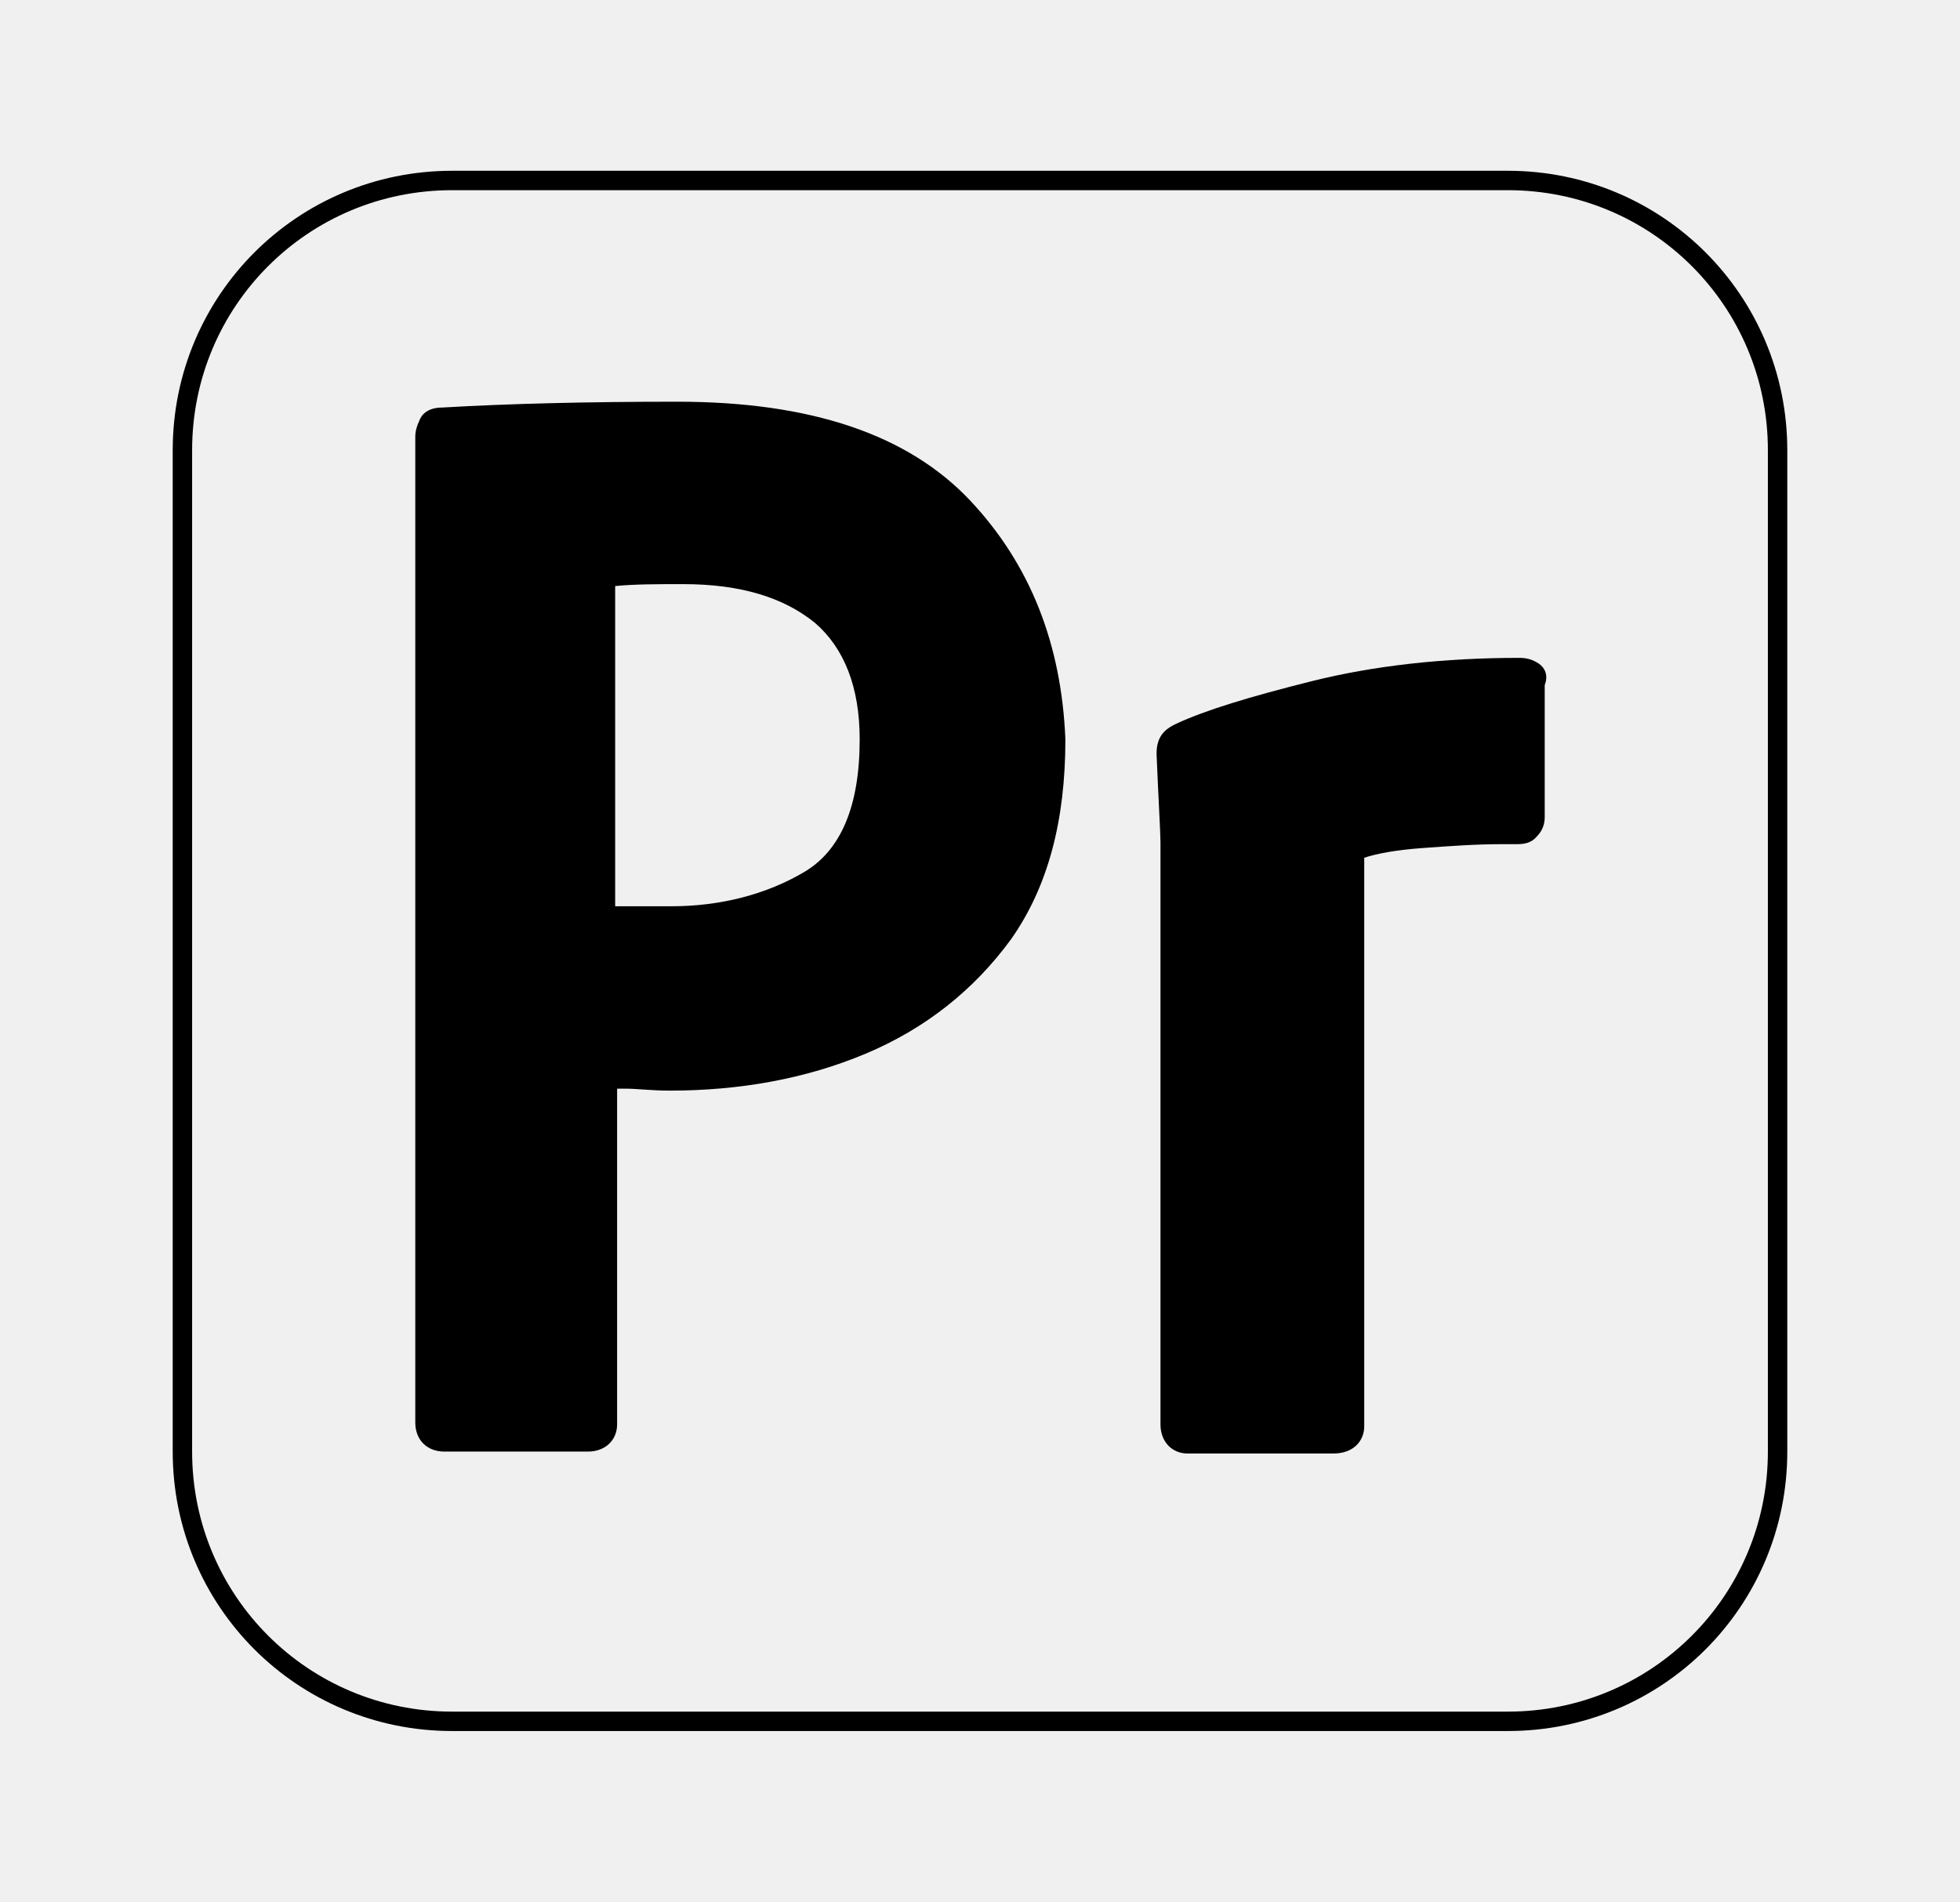
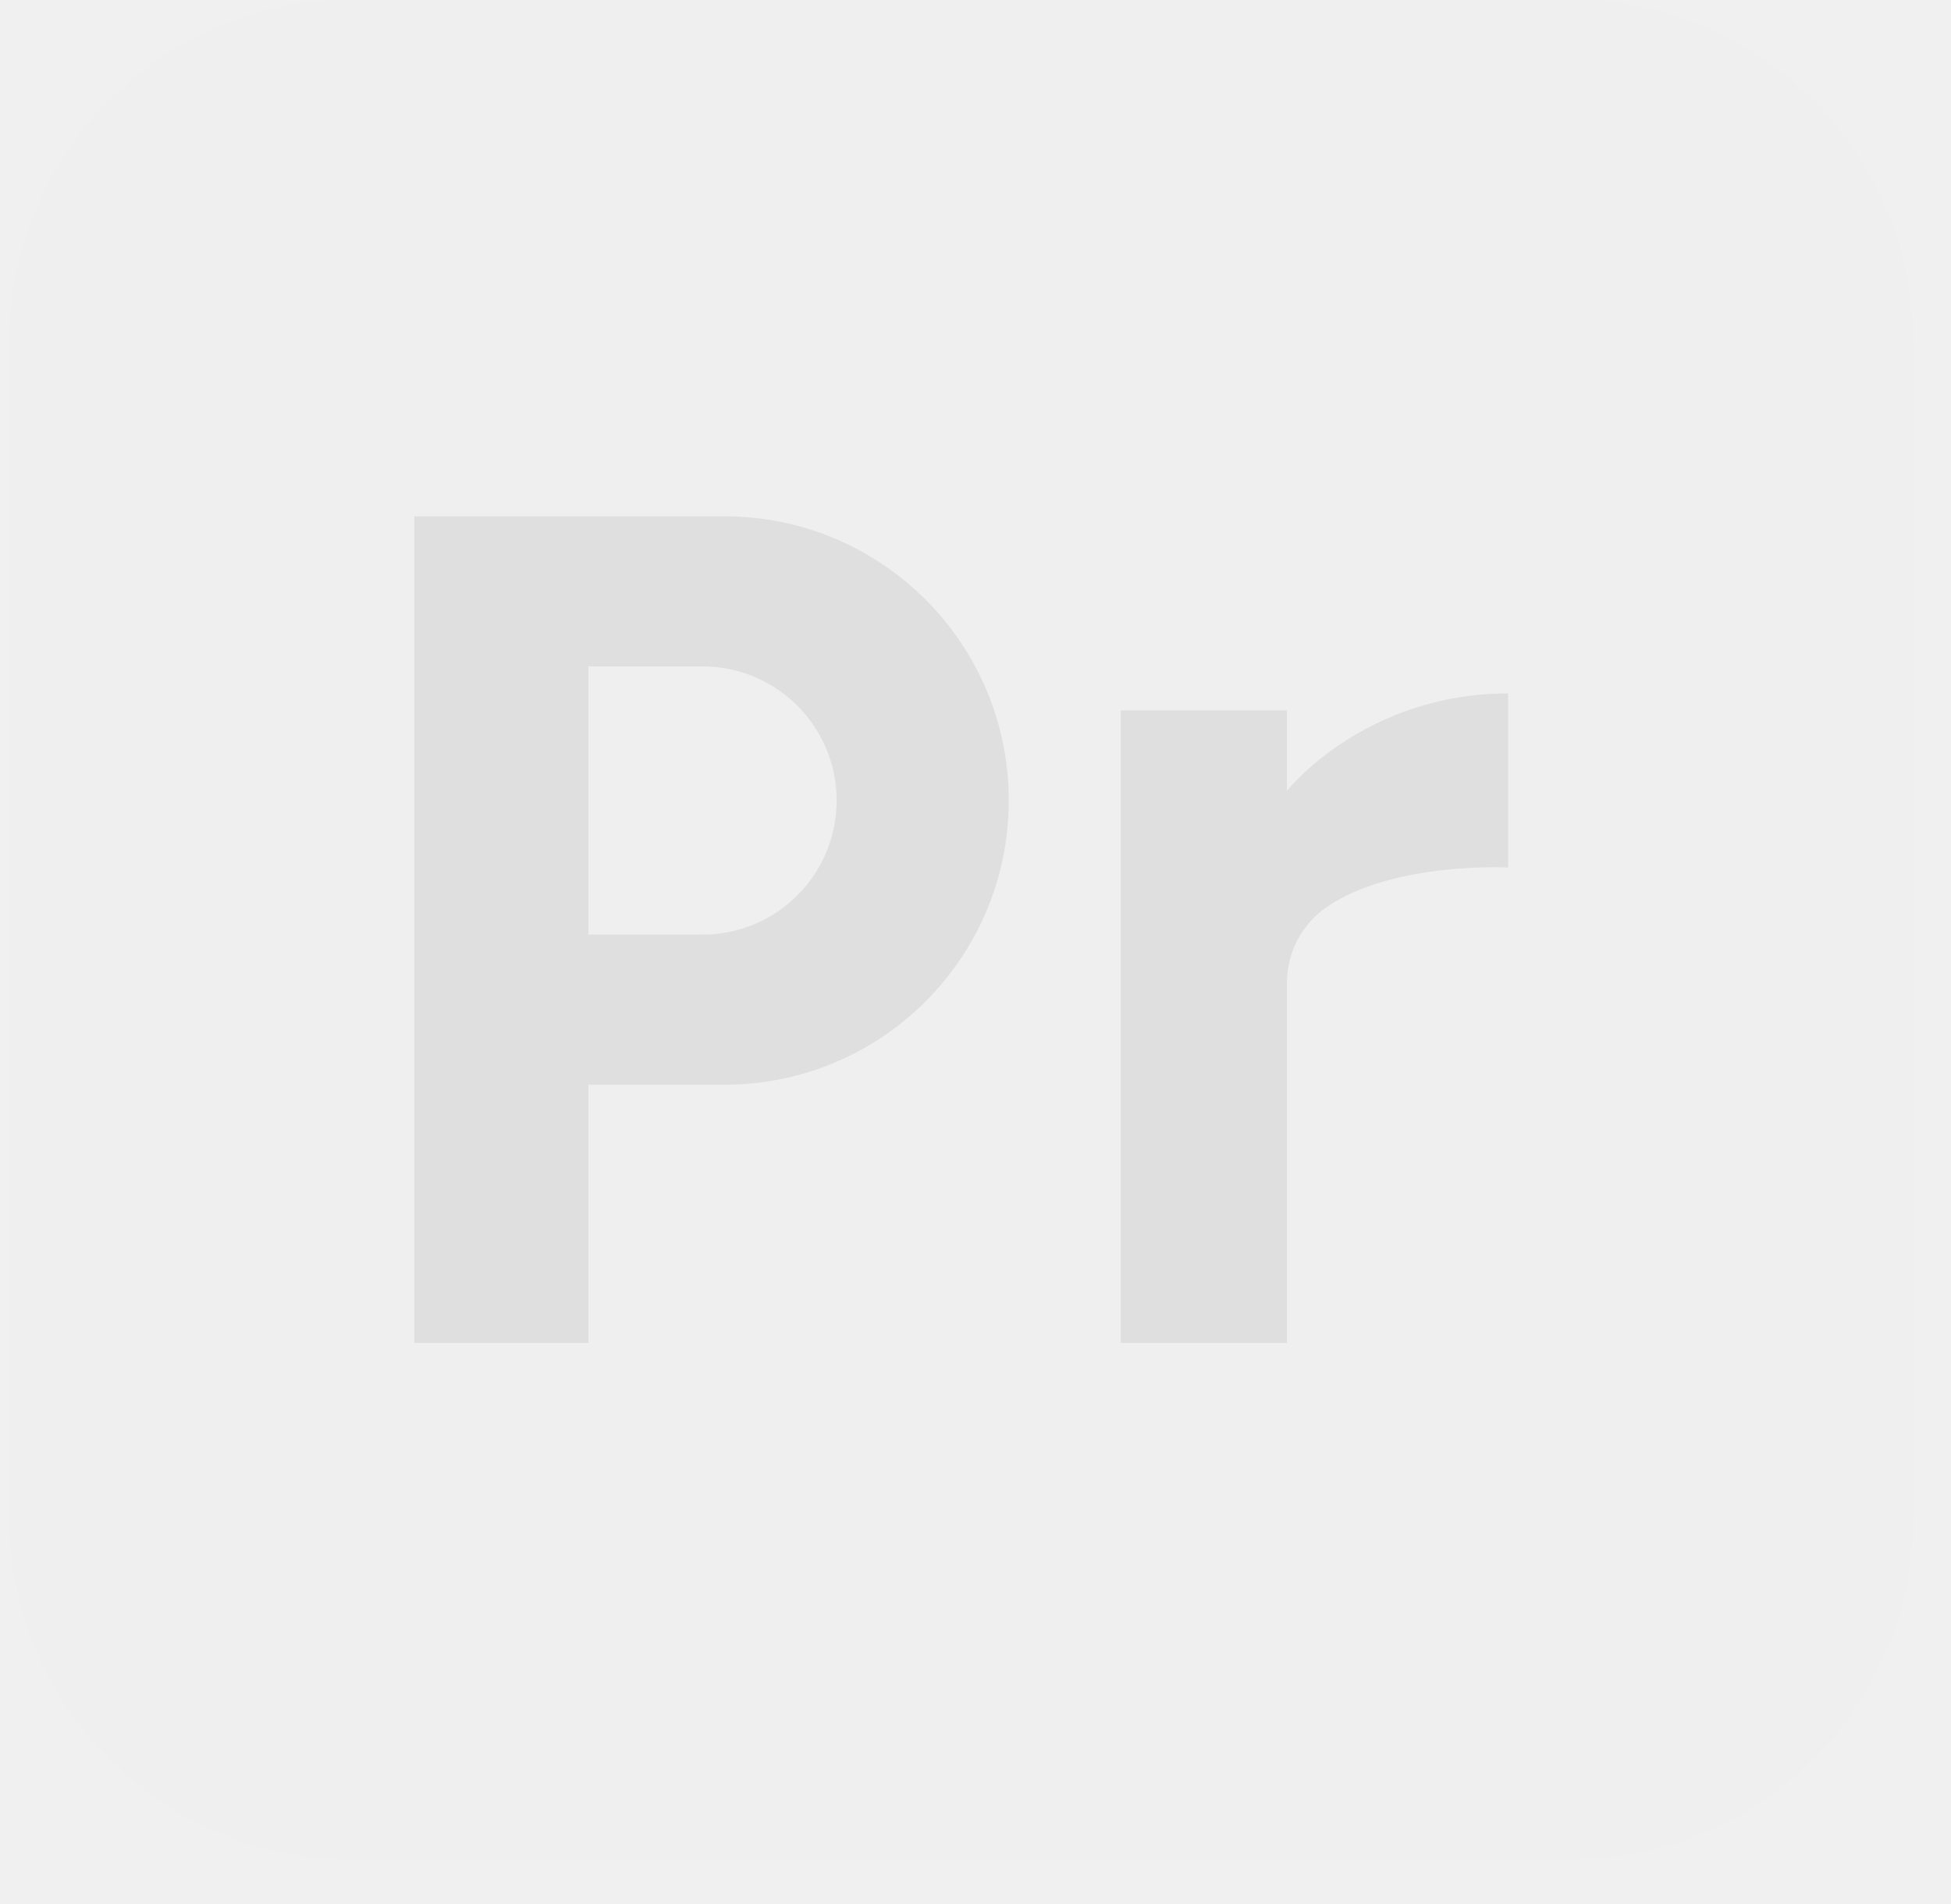
- <svg xmlns="http://www.w3.org/2000/svg" version="1.1" id="Layer_1" x="0px" y="0px" viewBox="0 0 101 98" style="enable-background:new 0 0 101 98;" xml:space="preserve">
-   <style type="text/css">
- 	.st0{fill:none;stroke:#000000;stroke-miterlimit:10;}
- </style>
-   <path class="st0" d="M77.7,88.7H23.3c-7.7,0-13.9-6.2-13.9-13.9V23.2c0-7.7,6.2-13.9,13.9-13.9h54.4c7.7,0,13.9,6.2,13.9,13.9v51.6  C91.6,82.5,85.4,88.7,77.7,88.7z" />
-   <path d="M79.3,34.2L79.3,34.2c-0.3-0.2-0.6-0.3-1-0.3c-3.9,0-7.5,0.4-10.7,1.2c-3.2,0.8-5.5,1.5-7,2.2c-0.2,0.1-0.4,0.2-0.6,0.4  c-0.3,0.3-0.4,0.7-0.4,1.1v0.1c0.1,2.4,0.2,4,0.2,4.5v30c0,0.9,0.6,1.5,1.4,1.5c0.1,0,0.1,0,0.2,0h7.3c1.1,0,1.6-0.7,1.6-1.4V44.2  c0.6-0.2,1.6-0.4,3-0.5c1.4-0.1,2.7-0.2,4.1-0.2c0.3,0,0.6,0,0.8,0c0.4,0,0.7-0.1,0.9-0.3c0.2-0.2,0.5-0.5,0.5-1.1v-6.8  C79.8,34.8,79.6,34.4,79.3,34.2z" />
-   <path d="M50,25.8c-3.2-3.4-8.2-5.1-15.1-5.1c-4.6,0-8.7,0.1-12.1,0.3c-0.8,0-1.1,0.4-1.2,0.7c-0.1,0.2-0.2,0.5-0.2,0.8v50.8  c0,0.9,0.6,1.5,1.5,1.5c0,0,0.1,0,0.2,0h7.2c0.9,0,1.5-0.6,1.5-1.4V56.1c0.2,0,0.3,0,0.5,0c0.5,0,1.3,0.1,2.2,0.1  c3.6,0,7-0.6,10.1-1.9c3.1-1.3,5.6-3.3,7.5-5.9c1.9-2.7,2.8-6.1,2.8-10.3C54.7,33.2,53.1,29.1,50,25.8z M41.5,44.9  c-2,1.2-4.4,1.8-6.9,1.8c-1,0-1.7,0-2.2,0c-0.2,0-0.5,0-0.7,0V30.2c1-0.1,2.2-0.1,3.5-0.1c3,0,5.2,0.7,6.8,2c1.5,1.3,2.3,3.3,2.3,6  C44.3,41.6,43.3,43.8,41.5,44.9z" />
+ <svg xmlns="http://www.w3.org/2000/svg" width="41" height="40" viewBox="0 0 41 40" fill="none">
+   <g clip-path="url(#clip0_1826_3154)">
+     <path d="M33.016 39.075H7.384C3.416 39.075 0.2 35.858 0.2 31.891V7.184C0.2 3.216 3.416 0 7.384 0H33.016C36.983 0 40.2 3.216 40.2 7.184V31.891C40.2 35.858 36.984 39.075 33.016 39.075Z" fill="#D9D9D9" fill-opacity="0.05" />
+     <path d="M15.226 10.852H8.707V28.223H12.366V22.797H15.226C16.876 22.797 18.369 22.128 19.45 21.048C20.53 19.967 21.199 18.474 21.199 16.824C21.199 13.526 18.525 10.852 15.226 10.852ZM16.757 18.817C16.246 19.327 15.542 19.643 14.764 19.643H12.366V14.006H14.764C16.32 14.006 17.582 15.268 17.582 16.825C17.582 17.602 17.266 18.307 16.757 18.817Z" fill="#D9D9D9" fill-opacity="0.75" />
+     <path d="M27.045 16.619V14.931H23.554V28.223H27.045V20.661C27.045 20.028 27.35 19.43 27.871 19.07C29.275 18.101 31.693 18.233 31.693 18.233V14.574C28.665 14.574 27.045 16.619 27.045 16.619Z" fill="#D9D9D9" fill-opacity="0.75" />
+   </g>
+   <defs>
+     <clipPath id="clip0_1826_3154">
+       <rect width="40" height="39.075" fill="white" transform="translate(0.199951)" />
+     </clipPath>
+   </defs>
</svg>
